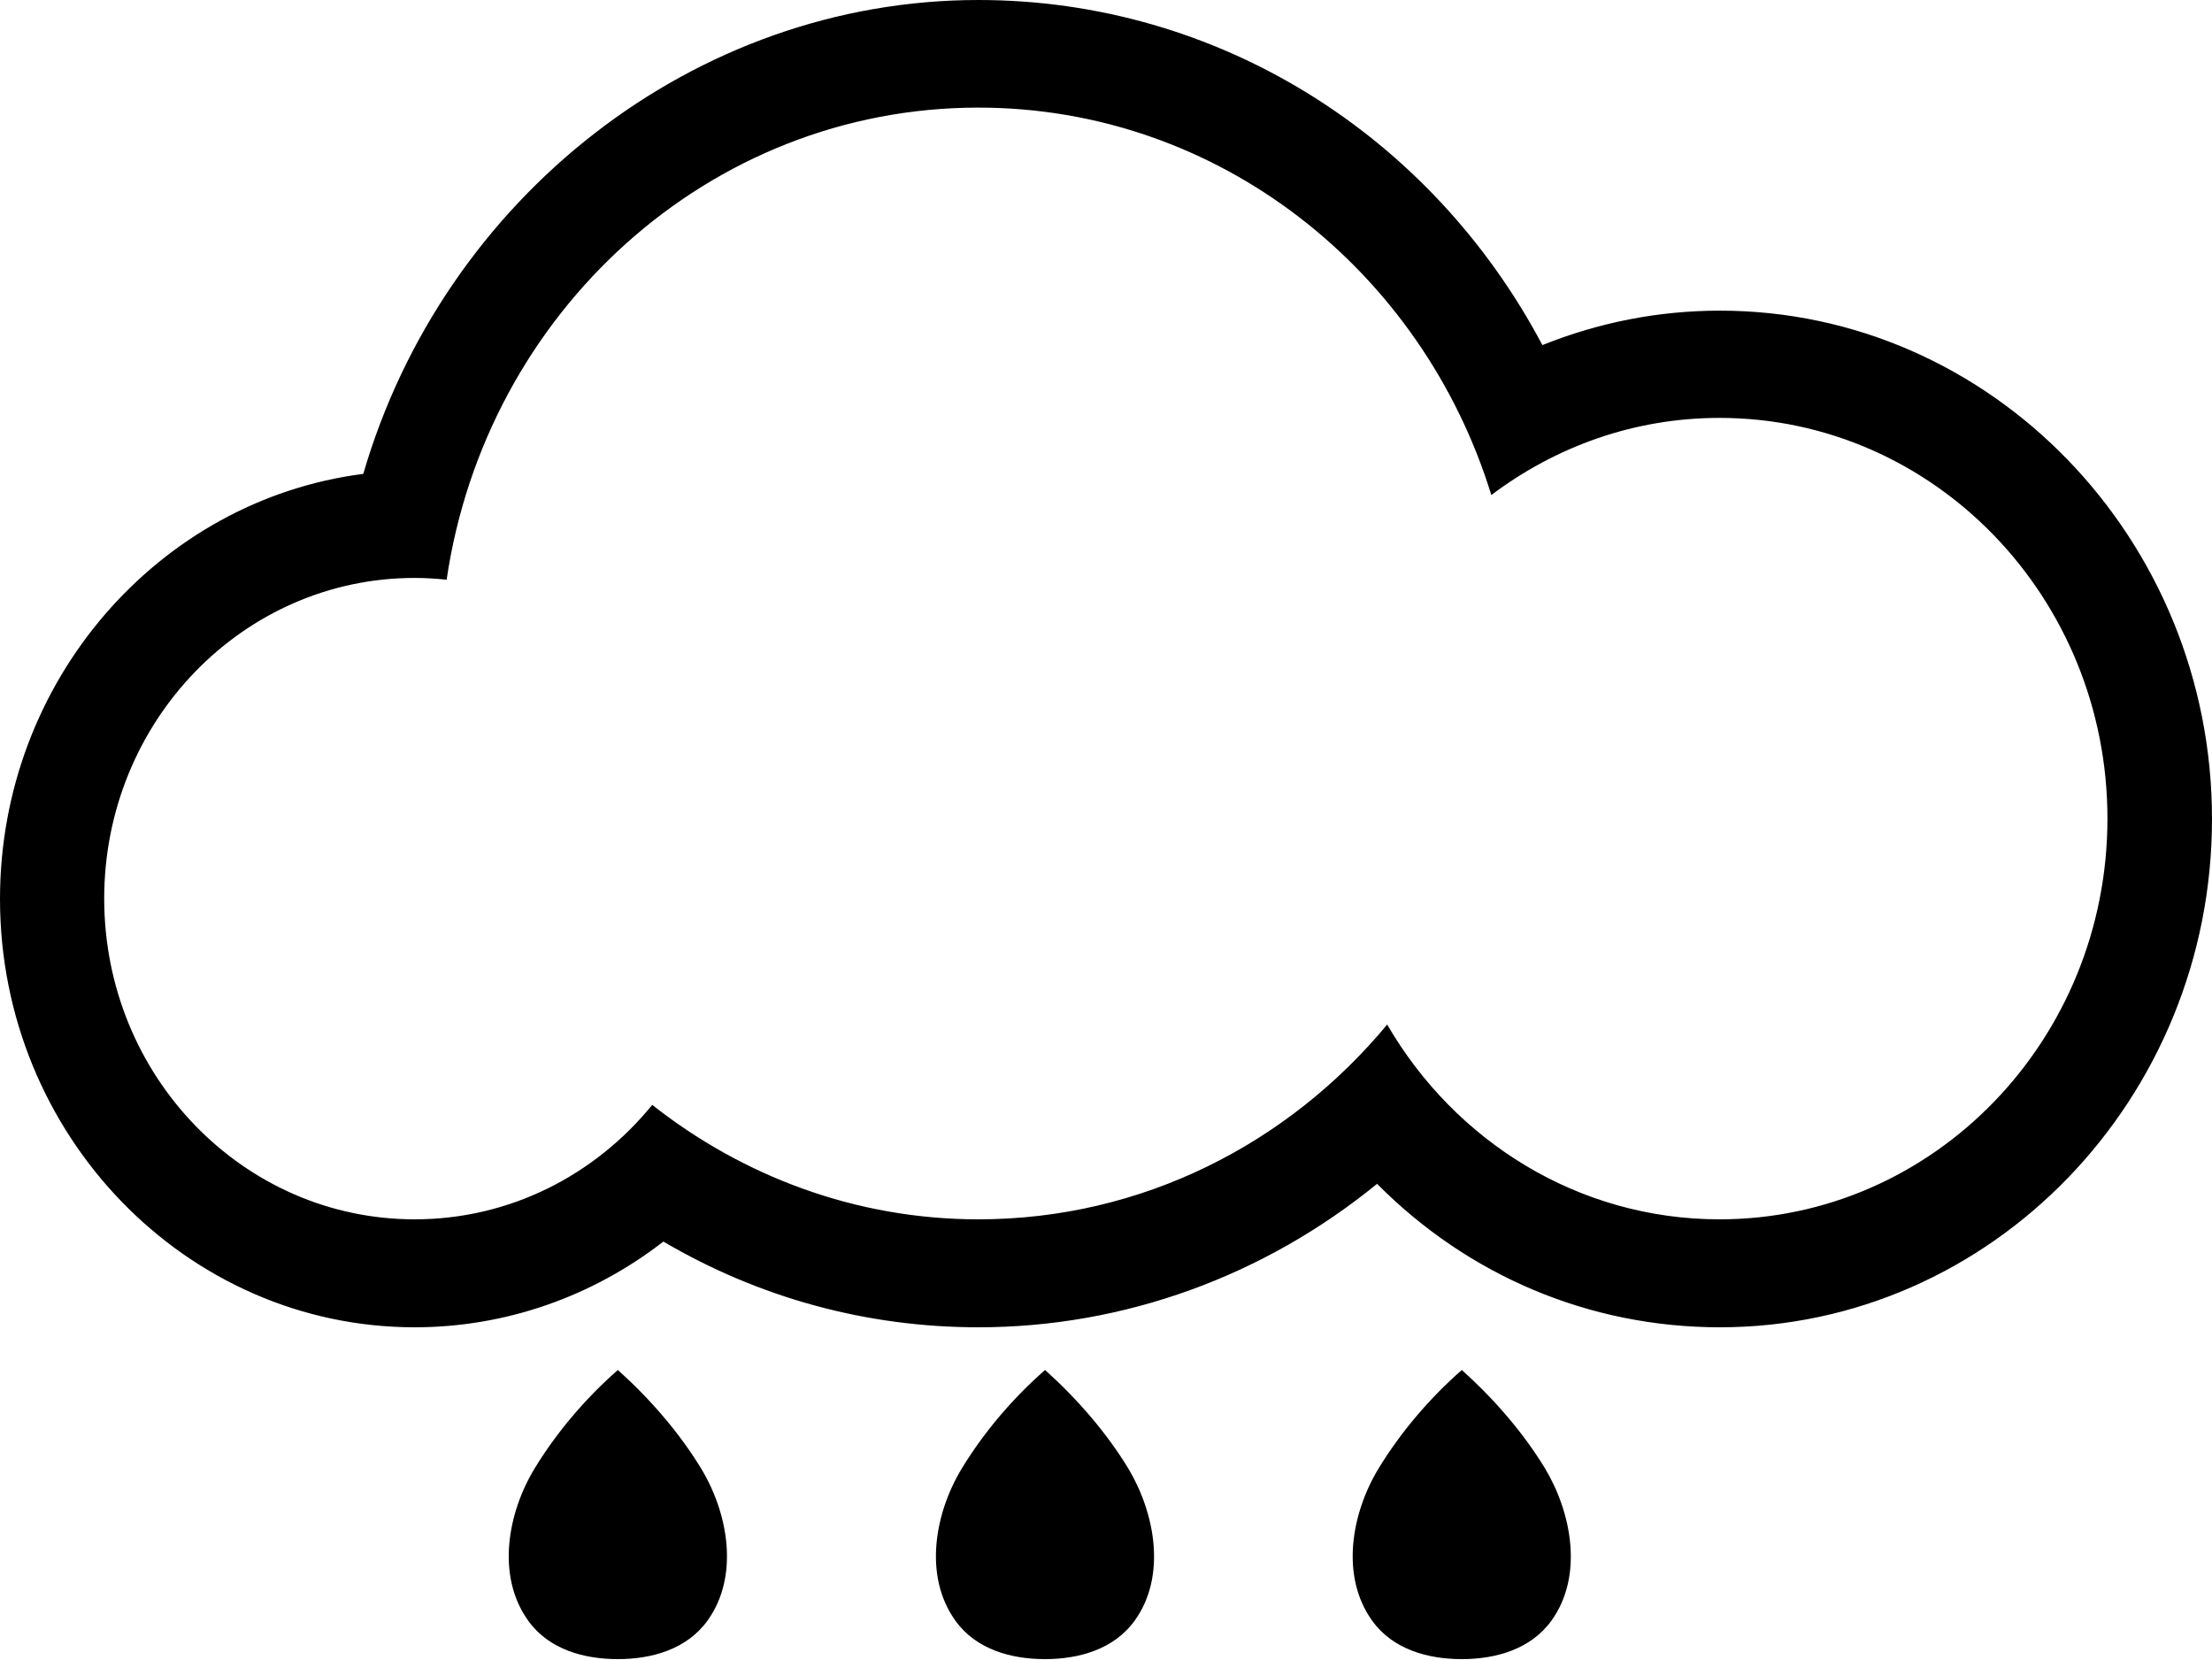
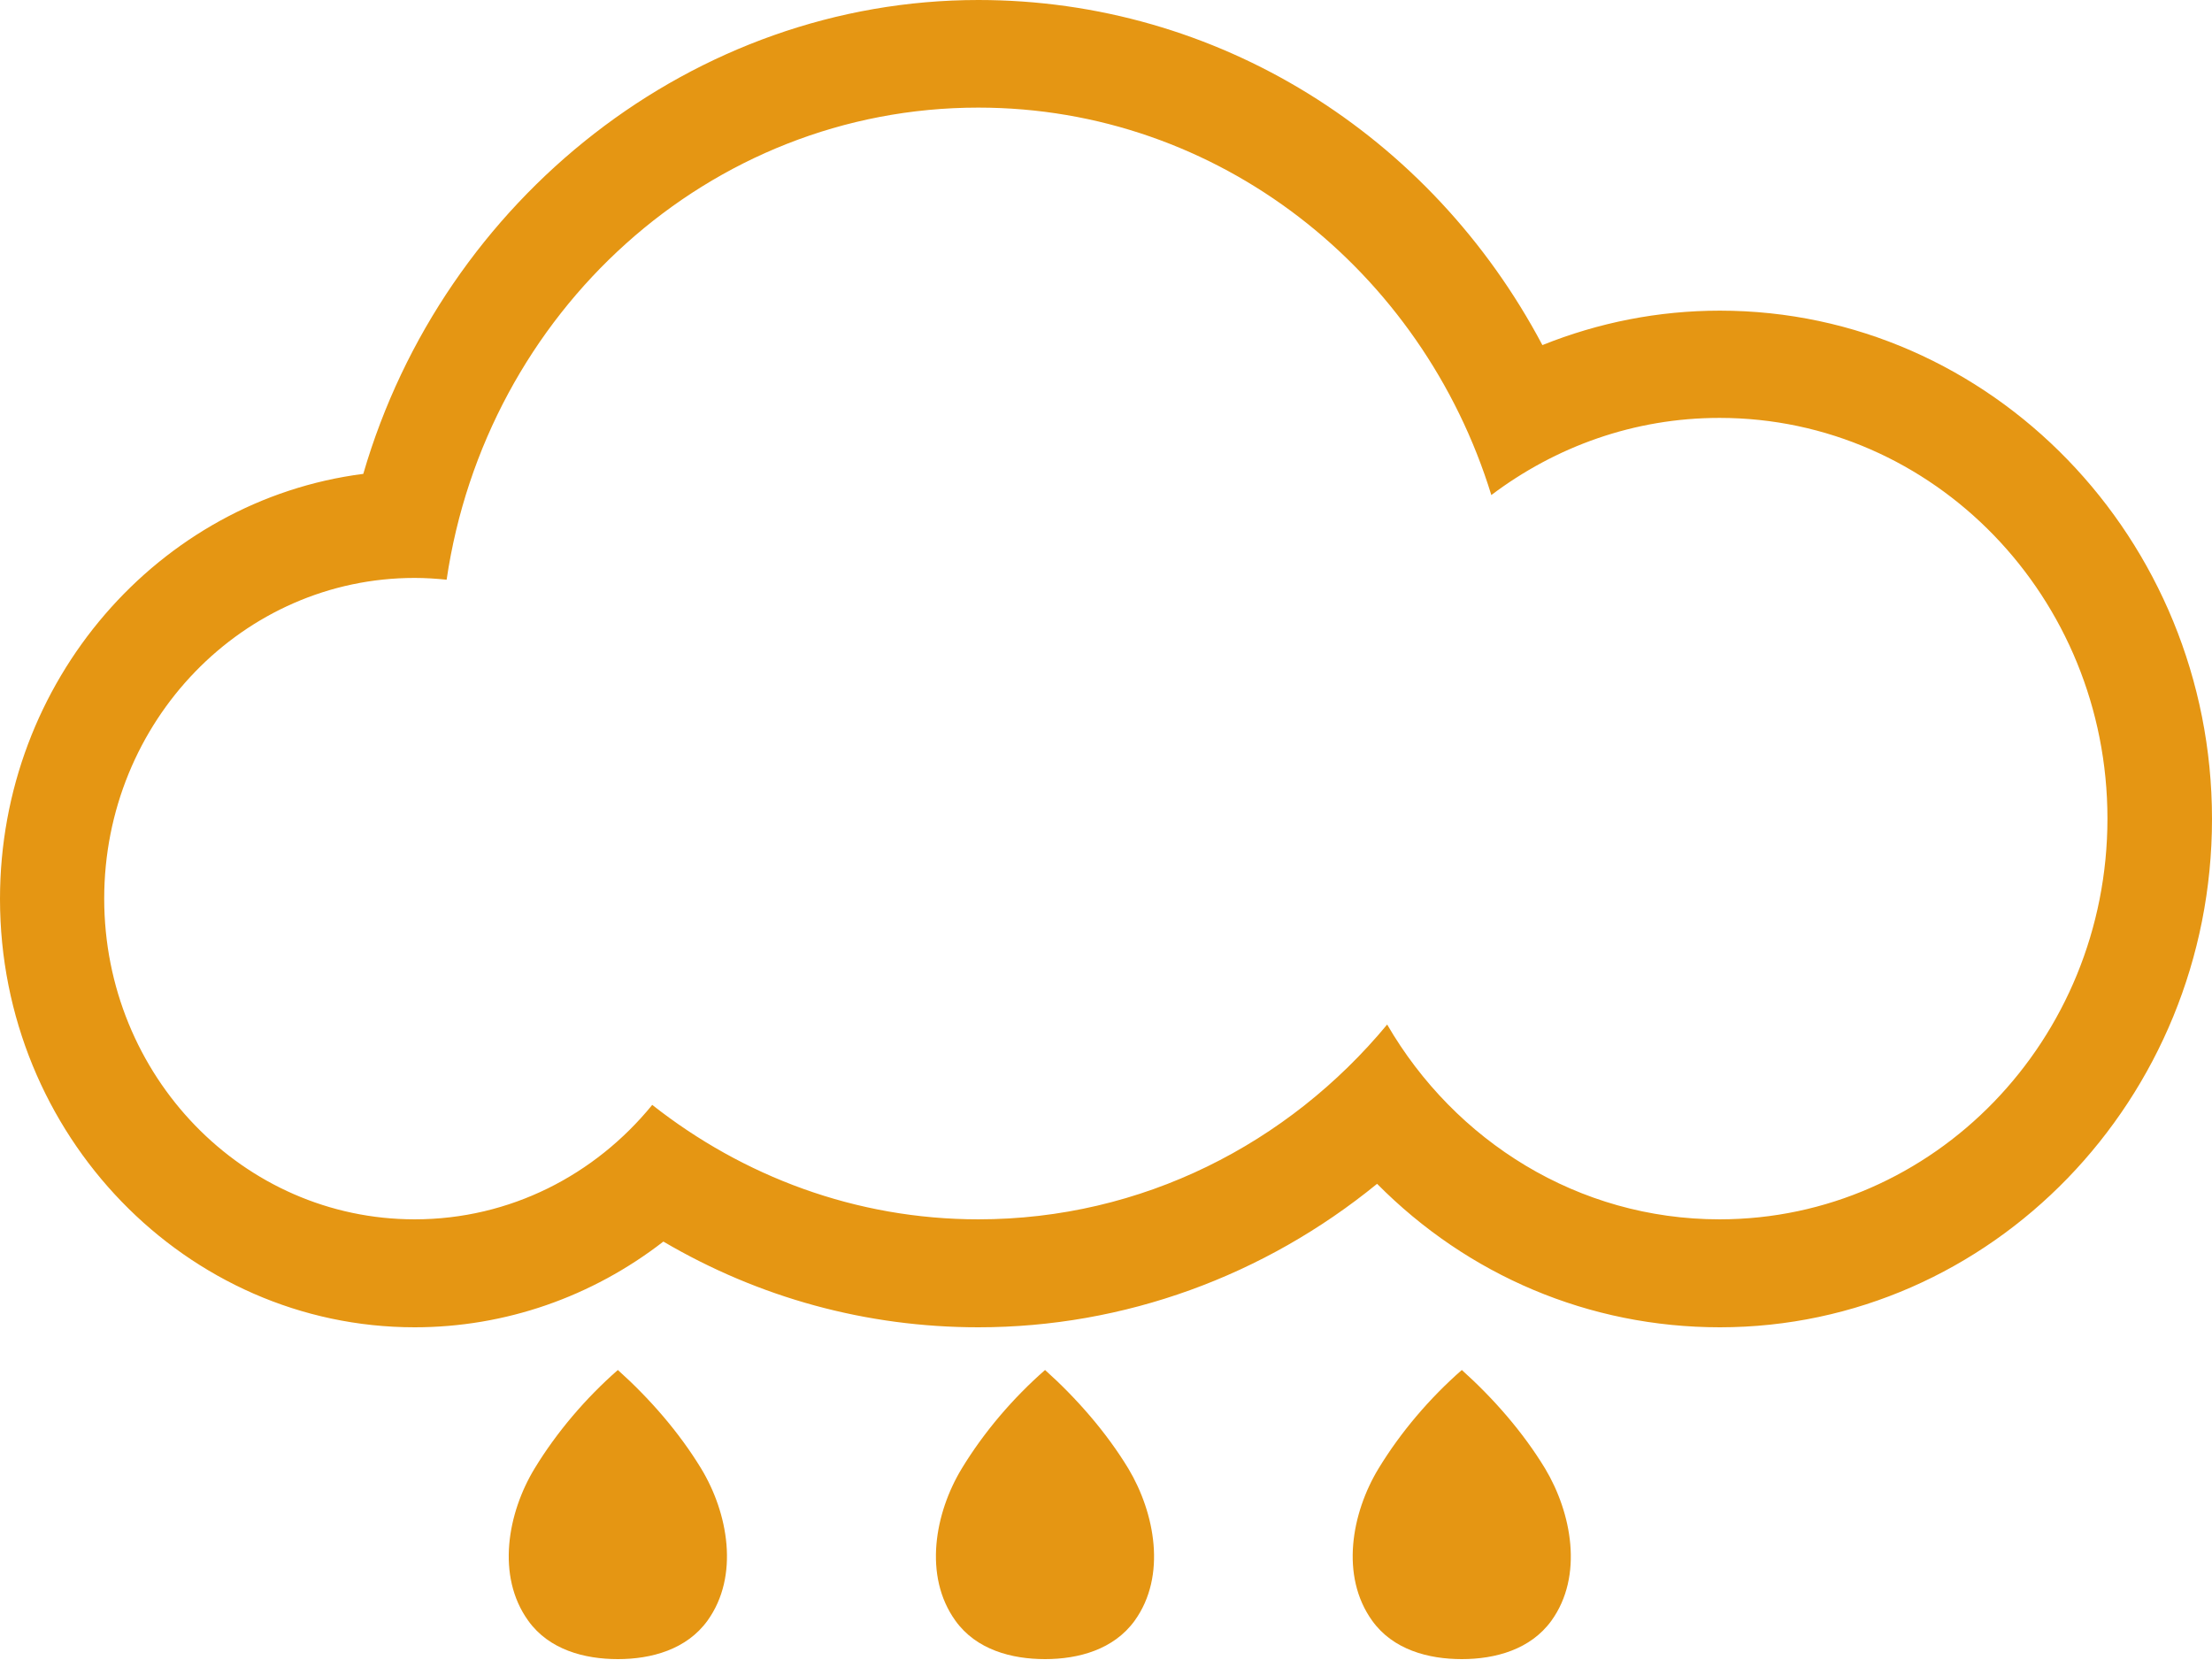
<svg xmlns="http://www.w3.org/2000/svg" width="56" height="42" viewBox="0 0 56 42" fill="none">
-   <path d="M24.769 2.724C30.853 2.724 36.006 6.847 37.755 12.532C39.382 11.306 41.369 10.579 43.532 10.579C48.957 10.579 53.353 15.12 53.353 20.723C53.353 26.326 48.957 30.867 43.532 30.867C39.953 30.867 36.832 28.887 35.118 25.936C32.62 28.951 28.91 30.867 24.769 30.867C21.665 30.867 18.807 29.777 16.512 27.97C15.07 29.741 12.916 30.867 10.498 30.867C6.155 30.867 2.638 27.234 2.638 22.748C2.638 18.262 6.155 14.63 10.498 14.63C10.771 14.63 11.043 14.648 11.307 14.675C12.301 7.919 17.937 2.724 24.769 2.724ZM24.769 0C17.568 0 11.228 5.022 9.197 11.996C4.018 12.659 0 17.236 0 22.757C0 28.733 4.713 33.6 10.498 33.6C12.793 33.6 14.991 32.828 16.794 31.43C19.221 32.855 21.938 33.6 24.769 33.6C28.462 33.6 32.005 32.301 34.863 29.968C37.157 32.283 40.226 33.6 43.541 33.6C50.408 33.6 56 27.824 56 20.732C56 13.64 50.408 7.864 43.541 7.864C41.985 7.864 40.472 8.164 39.048 8.736C36.225 3.405 30.818 0 24.769 0Z" fill="black" />
-   <path d="M17.752 37.178C17.189 36.252 16.442 35.398 15.642 34.681C14.833 35.389 14.095 36.252 13.532 37.178C12.855 38.295 12.556 39.893 13.373 41.028C13.901 41.764 14.798 42 15.642 42C16.495 42 17.383 41.755 17.91 41.028C18.728 39.893 18.429 38.295 17.752 37.178Z" fill="black" />
-   <path d="M28.567 37.178C28.004 36.252 27.257 35.398 26.457 34.681C25.648 35.389 24.909 36.252 24.347 37.178C23.67 38.295 23.371 39.893 24.188 41.028C24.716 41.764 25.613 42 26.457 42C27.31 42 28.198 41.755 28.725 41.028C29.543 39.893 29.235 38.295 28.567 37.178Z" fill="black" />
-   <path d="M39.118 37.178C38.556 36.252 37.808 35.398 37.008 34.681C36.199 35.389 35.461 36.252 34.898 37.178C34.221 38.295 33.922 39.893 34.739 41.028C35.267 41.764 36.164 42 37.008 42C37.861 42 38.749 41.755 39.276 41.028C40.094 39.893 39.786 38.295 39.118 37.178Z" fill="black" />
+   <path d="M24.769 2.724C30.853 2.724 36.006 6.847 37.755 12.532C39.382 11.306 41.369 10.579 43.532 10.579C48.957 10.579 53.353 15.12 53.353 20.723C53.353 26.326 48.957 30.867 43.532 30.867C39.953 30.867 36.832 28.887 35.118 25.936C32.62 28.951 28.91 30.867 24.769 30.867C21.665 30.867 18.807 29.777 16.512 27.97C15.07 29.741 12.916 30.867 10.498 30.867C6.155 30.867 2.638 27.234 2.638 22.748C2.638 18.262 6.155 14.63 10.498 14.63C10.771 14.63 11.043 14.648 11.307 14.675C12.301 7.919 17.937 2.724 24.769 2.724ZM24.769 0C17.568 0 11.228 5.022 9.197 11.996C4.018 12.659 0 17.236 0 22.757C0 28.733 4.713 33.6 10.498 33.6C12.793 33.6 14.991 32.828 16.794 31.43C19.221 32.855 21.938 33.6 24.769 33.6C28.462 33.6 32.005 32.301 34.863 29.968C37.157 32.283 40.226 33.6 43.541 33.6C50.408 33.6 56 27.824 56 20.732C56 13.64 50.408 7.864 43.541 7.864C41.985 7.864 40.472 8.164 39.048 8.736C36.225 3.405 30.818 0 24.769 0Z" fill="#E59613" />
+   <path d="M17.752 37.178C17.189 36.252 16.442 35.398 15.642 34.681C14.833 35.389 14.095 36.252 13.532 37.178C12.855 38.295 12.556 39.893 13.373 41.028C13.901 41.764 14.798 42 15.642 42C16.495 42 17.383 41.755 17.91 41.028C18.728 39.893 18.429 38.295 17.752 37.178Z" fill="#E59613" />
+   <path d="M28.567 37.178C28.004 36.252 27.257 35.398 26.457 34.681C25.648 35.389 24.909 36.252 24.347 37.178C23.67 38.295 23.371 39.893 24.188 41.028C24.716 41.764 25.613 42 26.457 42C27.31 42 28.198 41.755 28.725 41.028C29.543 39.893 29.235 38.295 28.567 37.178Z" fill="#E59613" />
+   <path d="M39.118 37.178C38.556 36.252 37.808 35.398 37.008 34.681C36.199 35.389 35.461 36.252 34.898 37.178C34.221 38.295 33.922 39.893 34.739 41.028C35.267 41.764 36.164 42 37.008 42C37.861 42 38.749 41.755 39.276 41.028C40.094 39.893 39.786 38.295 39.118 37.178Z" fill="#E59613" />
</svg>
